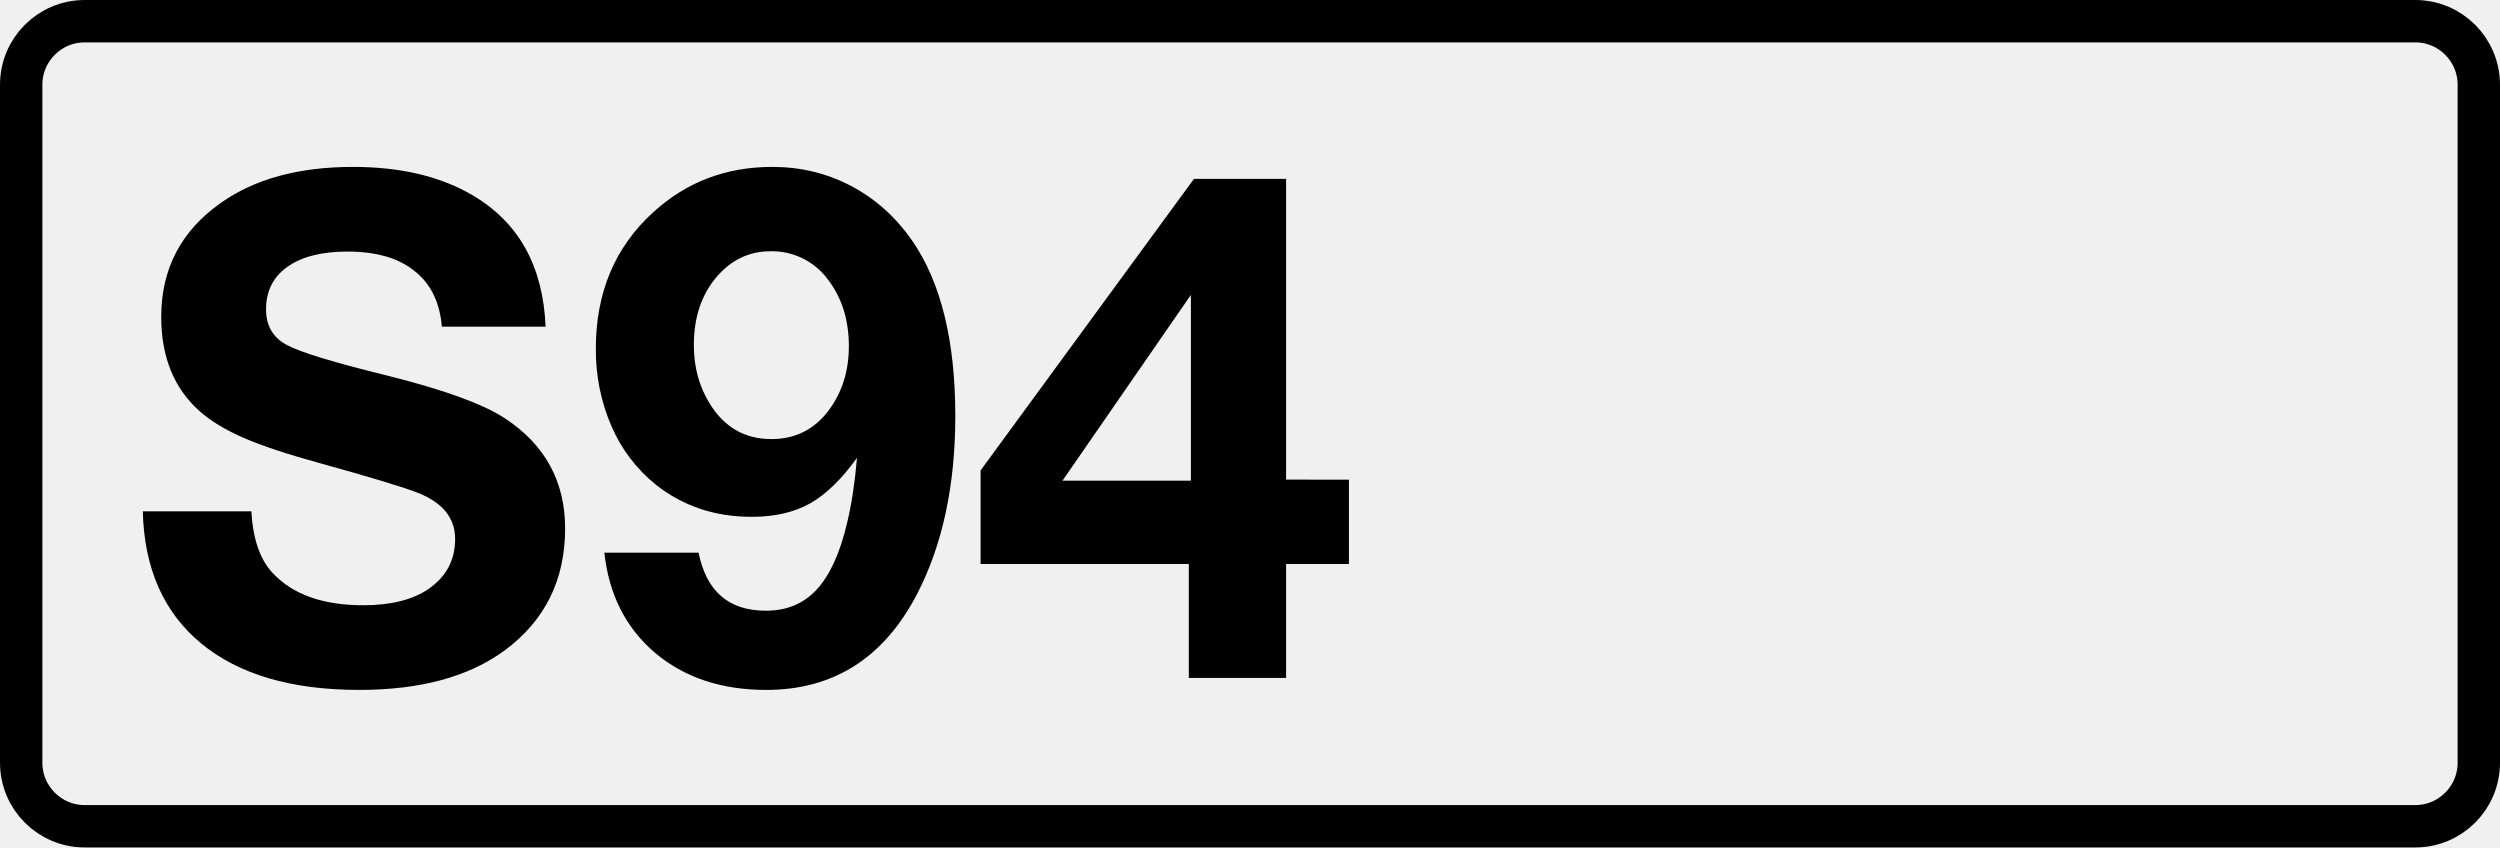
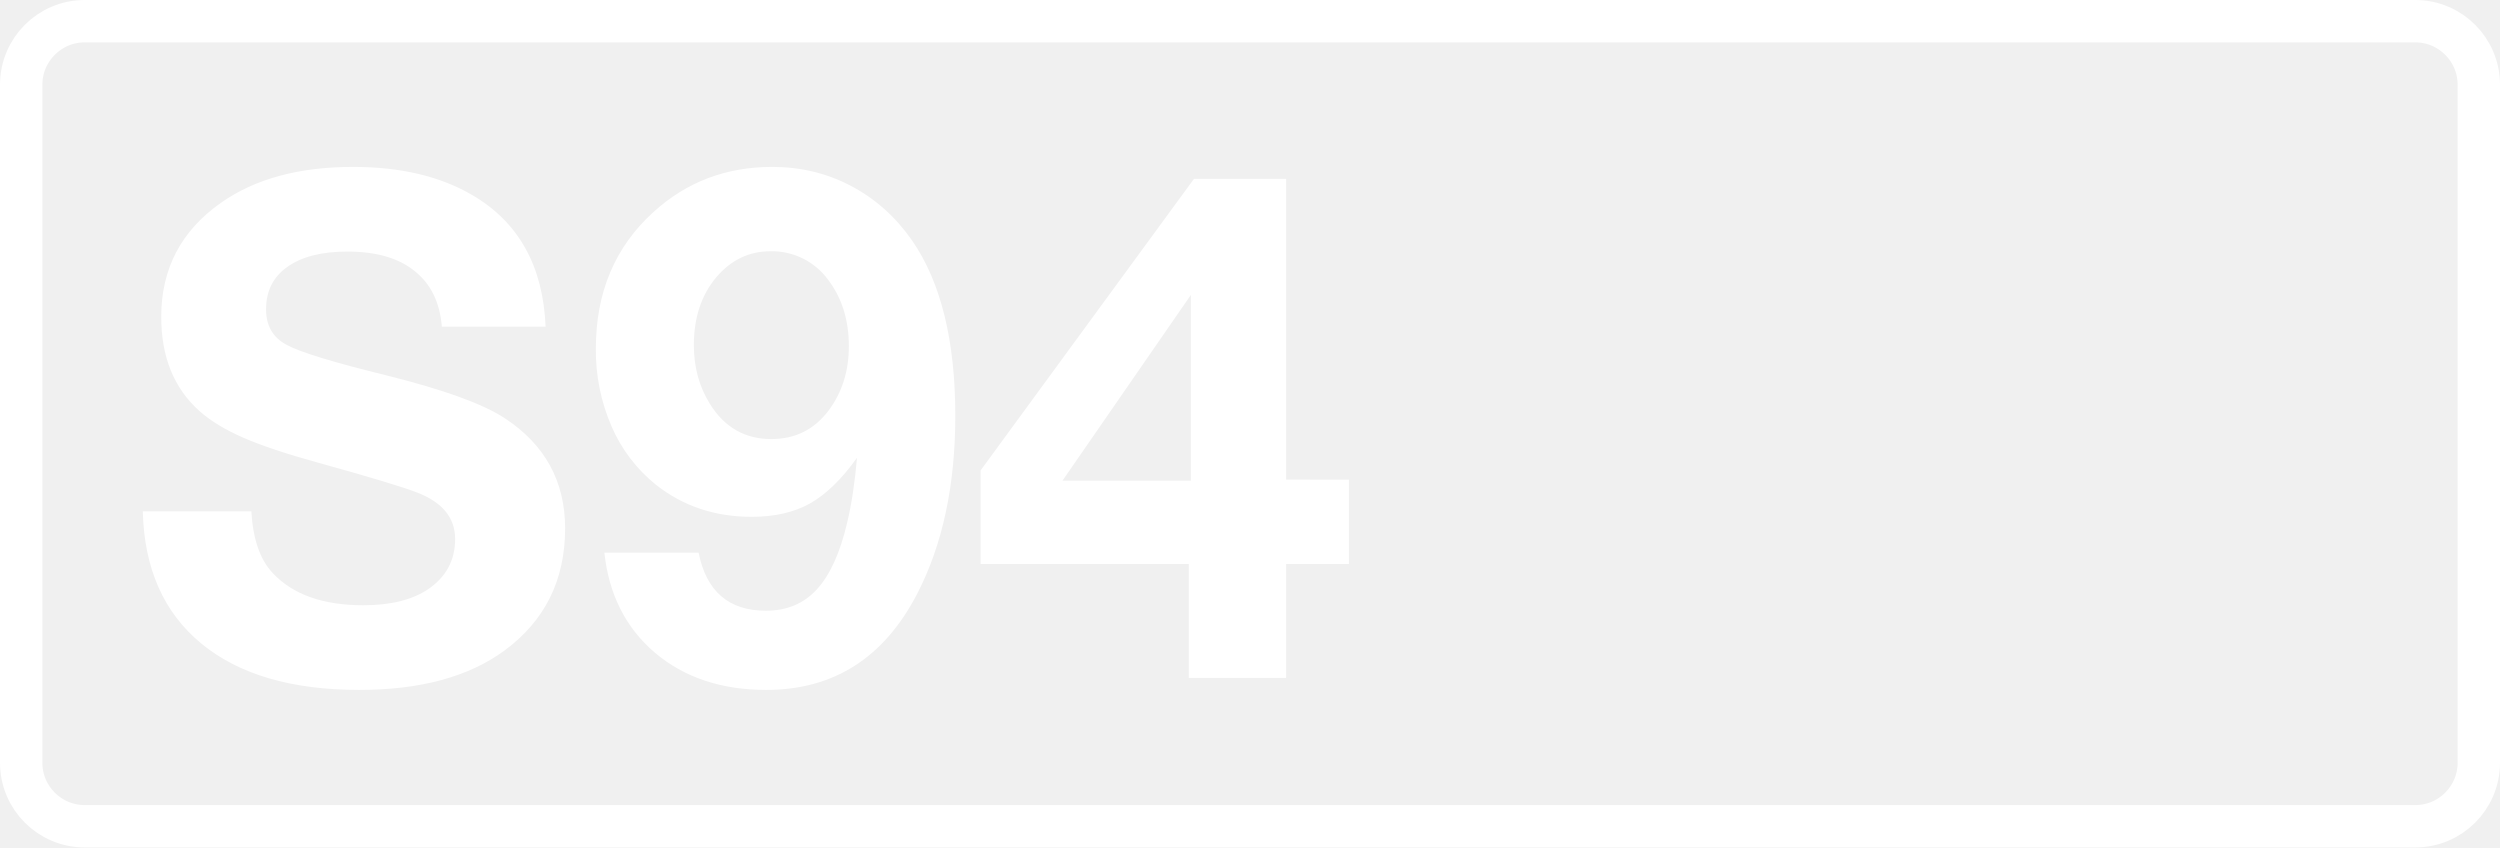
<svg xmlns="http://www.w3.org/2000/svg" class="color-immutable" width="59" height="20" fill="none" viewBox="0 0 59 20">
  <g clip-path="url(#a)">
-     <path stroke="#000" d="M.5 2A1.5 1.5 0 0 1 2 .5h55A1.5 1.5 0 0 1 58.5 2v16a1.5 1.5 0 0 1-1.5 1.5H2A1.5 1.5 0 0 1 .5 18z" />
-     <path fill="#000" d="M12.877 7.71h-2.449q-.072-.863-.644-1.314-.564-.459-1.587-.459-.91 0-1.418.363-.5.355-.5.999 0 .58.483.838.468.258 2.37.725 2.005.5 2.779 1.007 1.425.934 1.426 2.602 0 1.829-1.434 2.884-1.266.927-3.424.927-2.401 0-3.73-1.096T3.37 12.068h2.562q.056.984.507 1.459.71.757 2.135.757.967 0 1.531-.379.636-.434.636-1.184t-.894-1.096q-.49-.193-2.32-.7-1.144-.315-1.789-.597-.644-.282-1.031-.628-.903-.806-.902-2.224 0-1.7 1.41-2.69 1.2-.847 3.118-.847 1.683 0 2.82.669 1.635.96 1.723 3.102M14.263 13.043h2.224q.274 1.37 1.587 1.37.741 0 1.2-.5.468-.507.717-1.57.162-.678.234-1.54-.54.758-1.112 1.08-.564.315-1.377.314-1.297 0-2.256-.757a3.6 3.6 0 0 1-1.048-1.378 4.5 4.5 0 0 1-.37-1.837q0-1.989 1.361-3.222 1.17-1.065 2.804-1.064 1.007 0 1.861.451t1.434 1.281q1.023 1.475 1.023 4.142 0 2.465-.902 4.205-1.176 2.264-3.561 2.264-1.587 0-2.626-.878-1.032-.88-1.193-2.36M18.18 5.93q-.758 0-1.281.62-.525.63-.524 1.596 0 .78.379 1.386.515.83 1.45.83.846 0 1.353-.677.476-.638.476-1.515 0-.927-.492-1.571a1.64 1.64 0 0 0-1.361-.669M31.835 11.32v1.99h-1.483V16h-2.296v-2.69h-4.914v-2.208l5.035-6.88h2.175v7.097zm-3.73.023V6.96l-3.03 4.383z" />
+     <path stroke="#fff" d="M.5 2A1.5 1.5 0 0 1 2 .5h55A1.5 1.5 0 0 1 58.5 2v16a1.5 1.5 0 0 1-1.5 1.5H2A1.5 1.5 0 0 1 .5 18z" />
+     <path fill="#fff" d="M12.877 7.71h-2.449q-.072-.863-.644-1.314-.564-.459-1.587-.459-.91 0-1.418.363-.5.355-.5.999 0 .58.483.838.468.258 2.37.725 2.005.5 2.779 1.007 1.425.934 1.426 2.602 0 1.829-1.434 2.884-1.266.927-3.424.927-2.401 0-3.73-1.096T3.37 12.068h2.562q.056.984.507 1.459.71.757 2.135.757.967 0 1.531-.379.636-.434.636-1.184t-.894-1.096q-.49-.193-2.32-.7-1.144-.315-1.789-.597-.644-.282-1.031-.628-.903-.806-.902-2.224 0-1.7 1.41-2.69 1.2-.847 3.118-.847 1.683 0 2.82.669 1.635.96 1.723 3.102M14.263 13.043h2.224q.274 1.37 1.587 1.37.741 0 1.2-.5.468-.507.717-1.57.162-.678.234-1.54-.54.758-1.112 1.08-.564.315-1.377.314-1.297 0-2.256-.757a3.6 3.6 0 0 1-1.048-1.378 4.5 4.5 0 0 1-.37-1.837q0-1.989 1.361-3.222 1.17-1.065 2.804-1.064 1.007 0 1.861.451t1.434 1.281q1.023 1.475 1.023 4.142 0 2.465-.902 4.205-1.176 2.264-3.561 2.264-1.587 0-2.626-.878-1.032-.88-1.193-2.36M18.18 5.93q-.758 0-1.281.62-.525.63-.524 1.596 0 .78.379 1.386.515.83 1.45.83.846 0 1.353-.677.476-.638.476-1.515 0-.927-.492-1.571a1.64 1.64 0 0 0-1.361-.669M31.835 11.32v1.99h-1.483V16h-2.296v-2.69h-4.914v-2.208l5.035-6.88h2.175v7.097zm-3.73.023V6.96l-3.03 4.383z" />
  </g>
  <defs>
    <clipPath id="a">
      <path fill="#fff" d="M0 0h59v20H0z" />
    </clipPath>
  </defs>
</svg>
